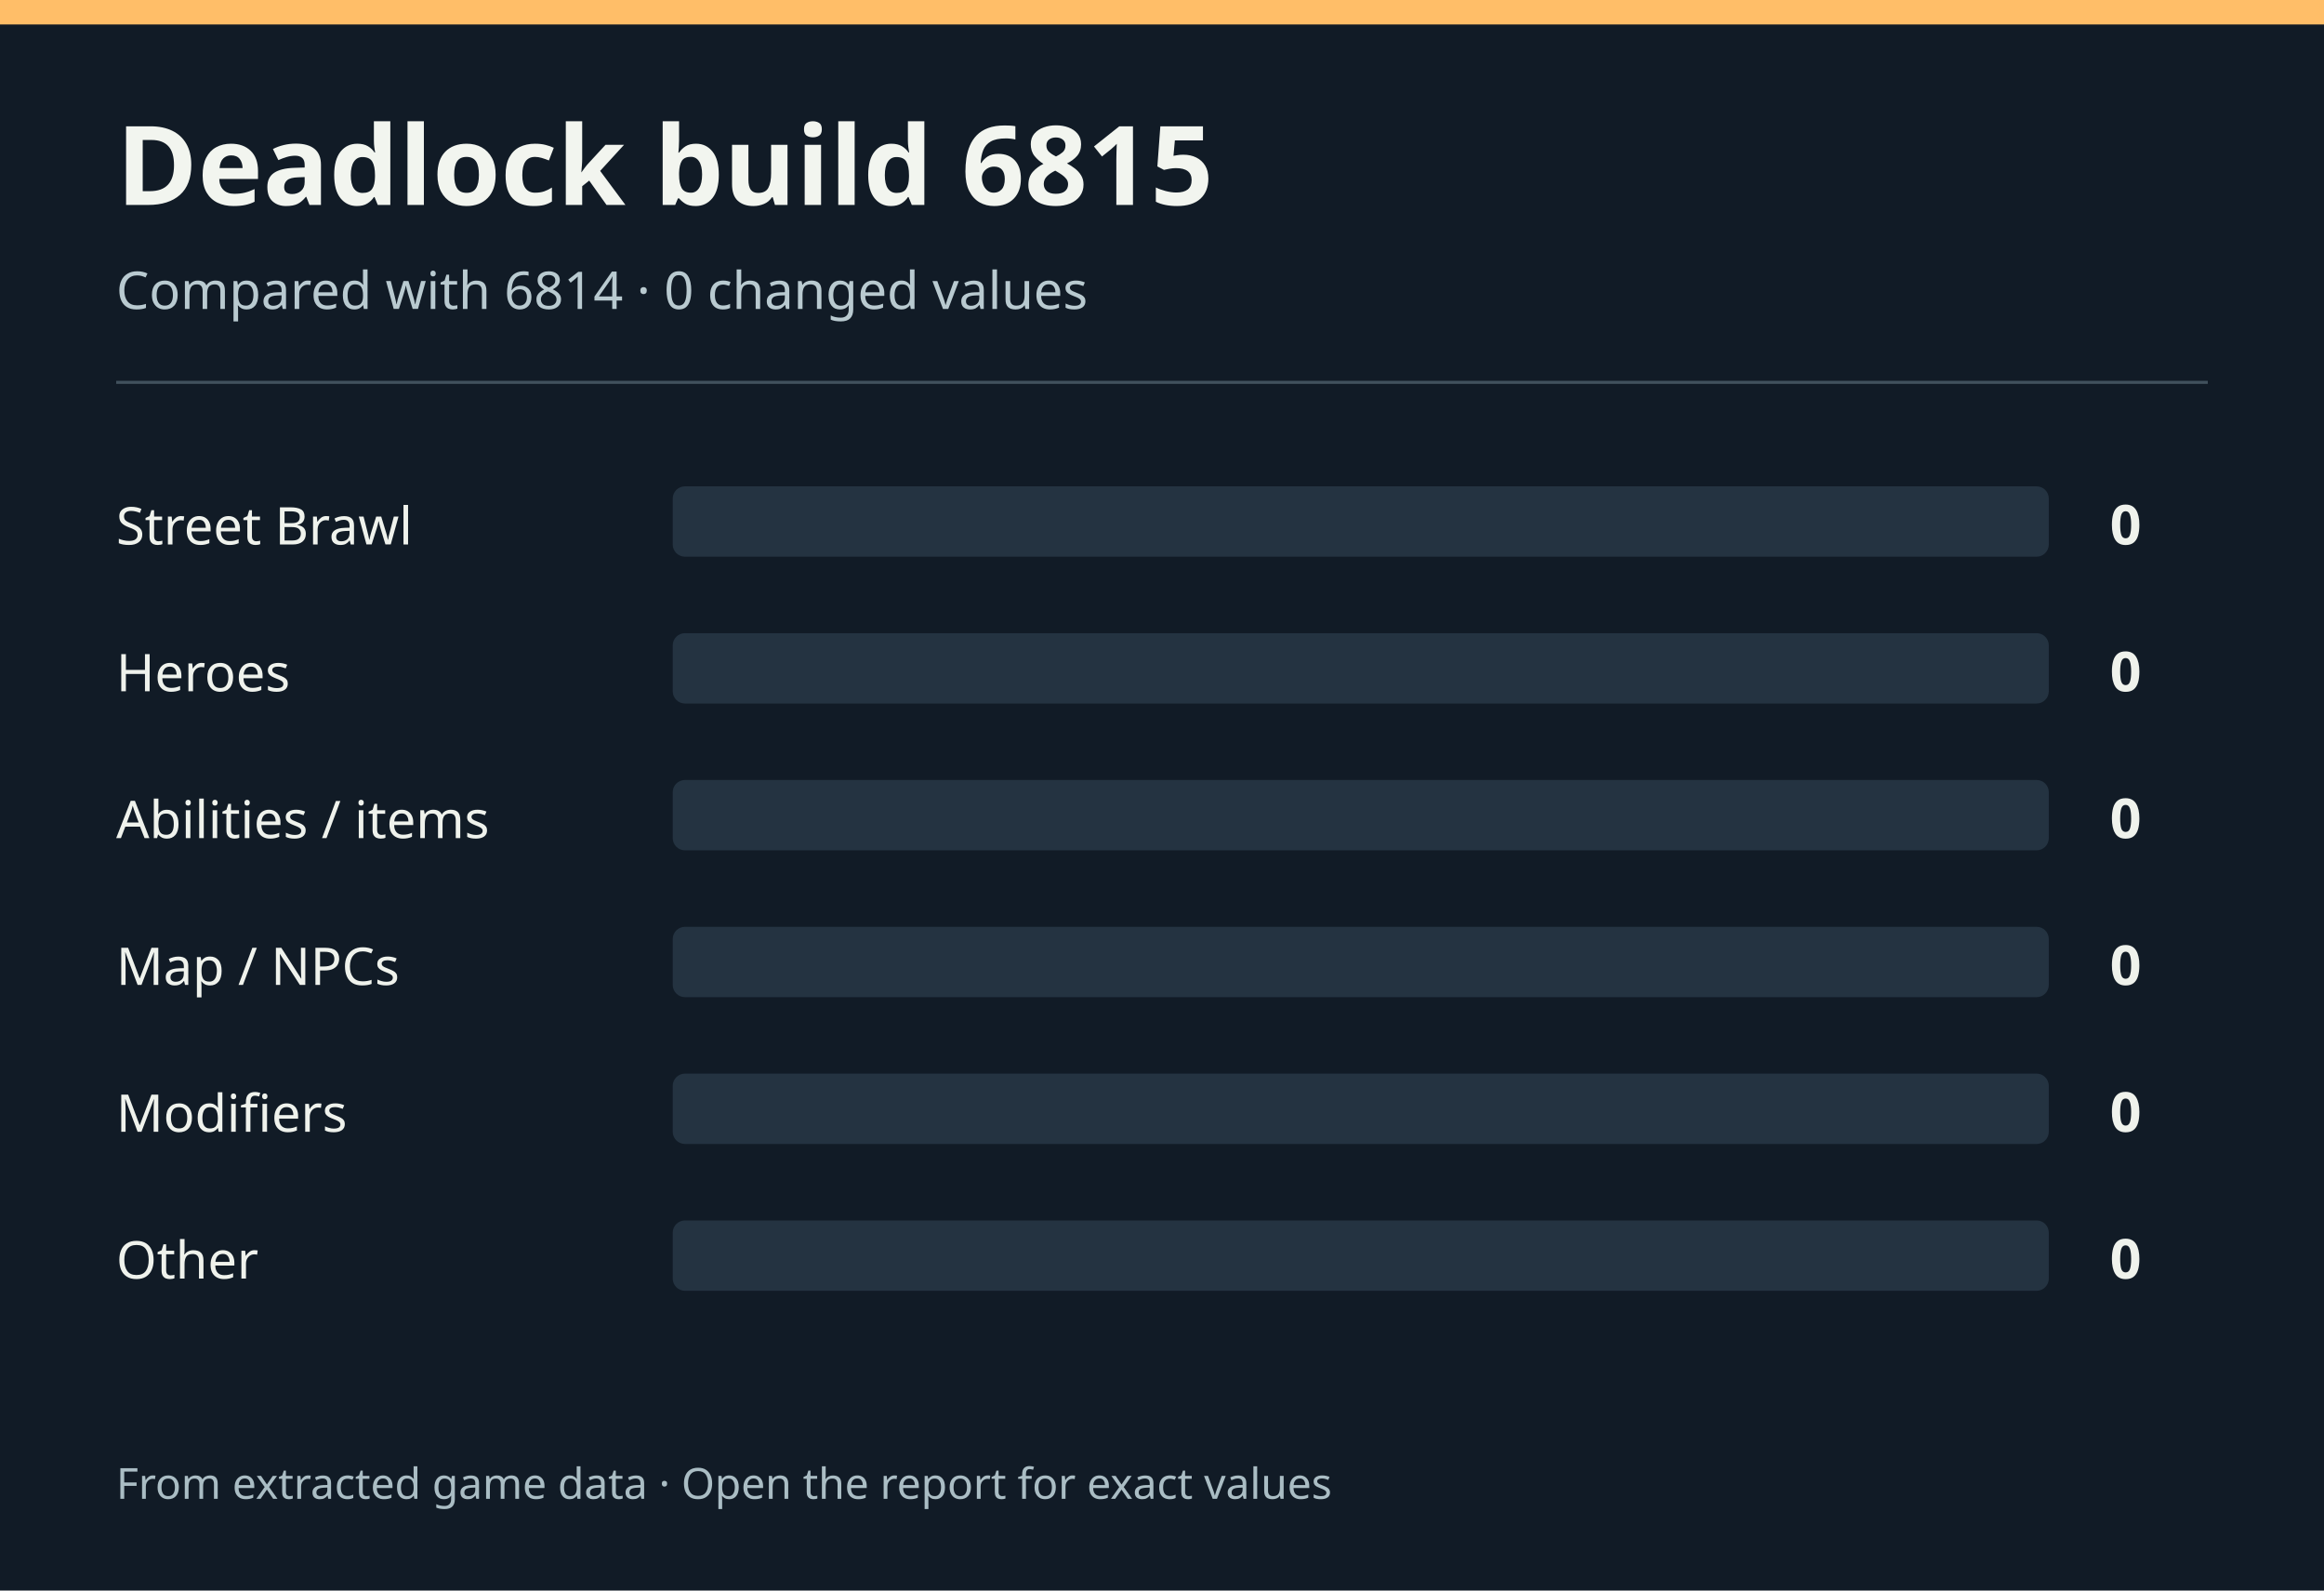
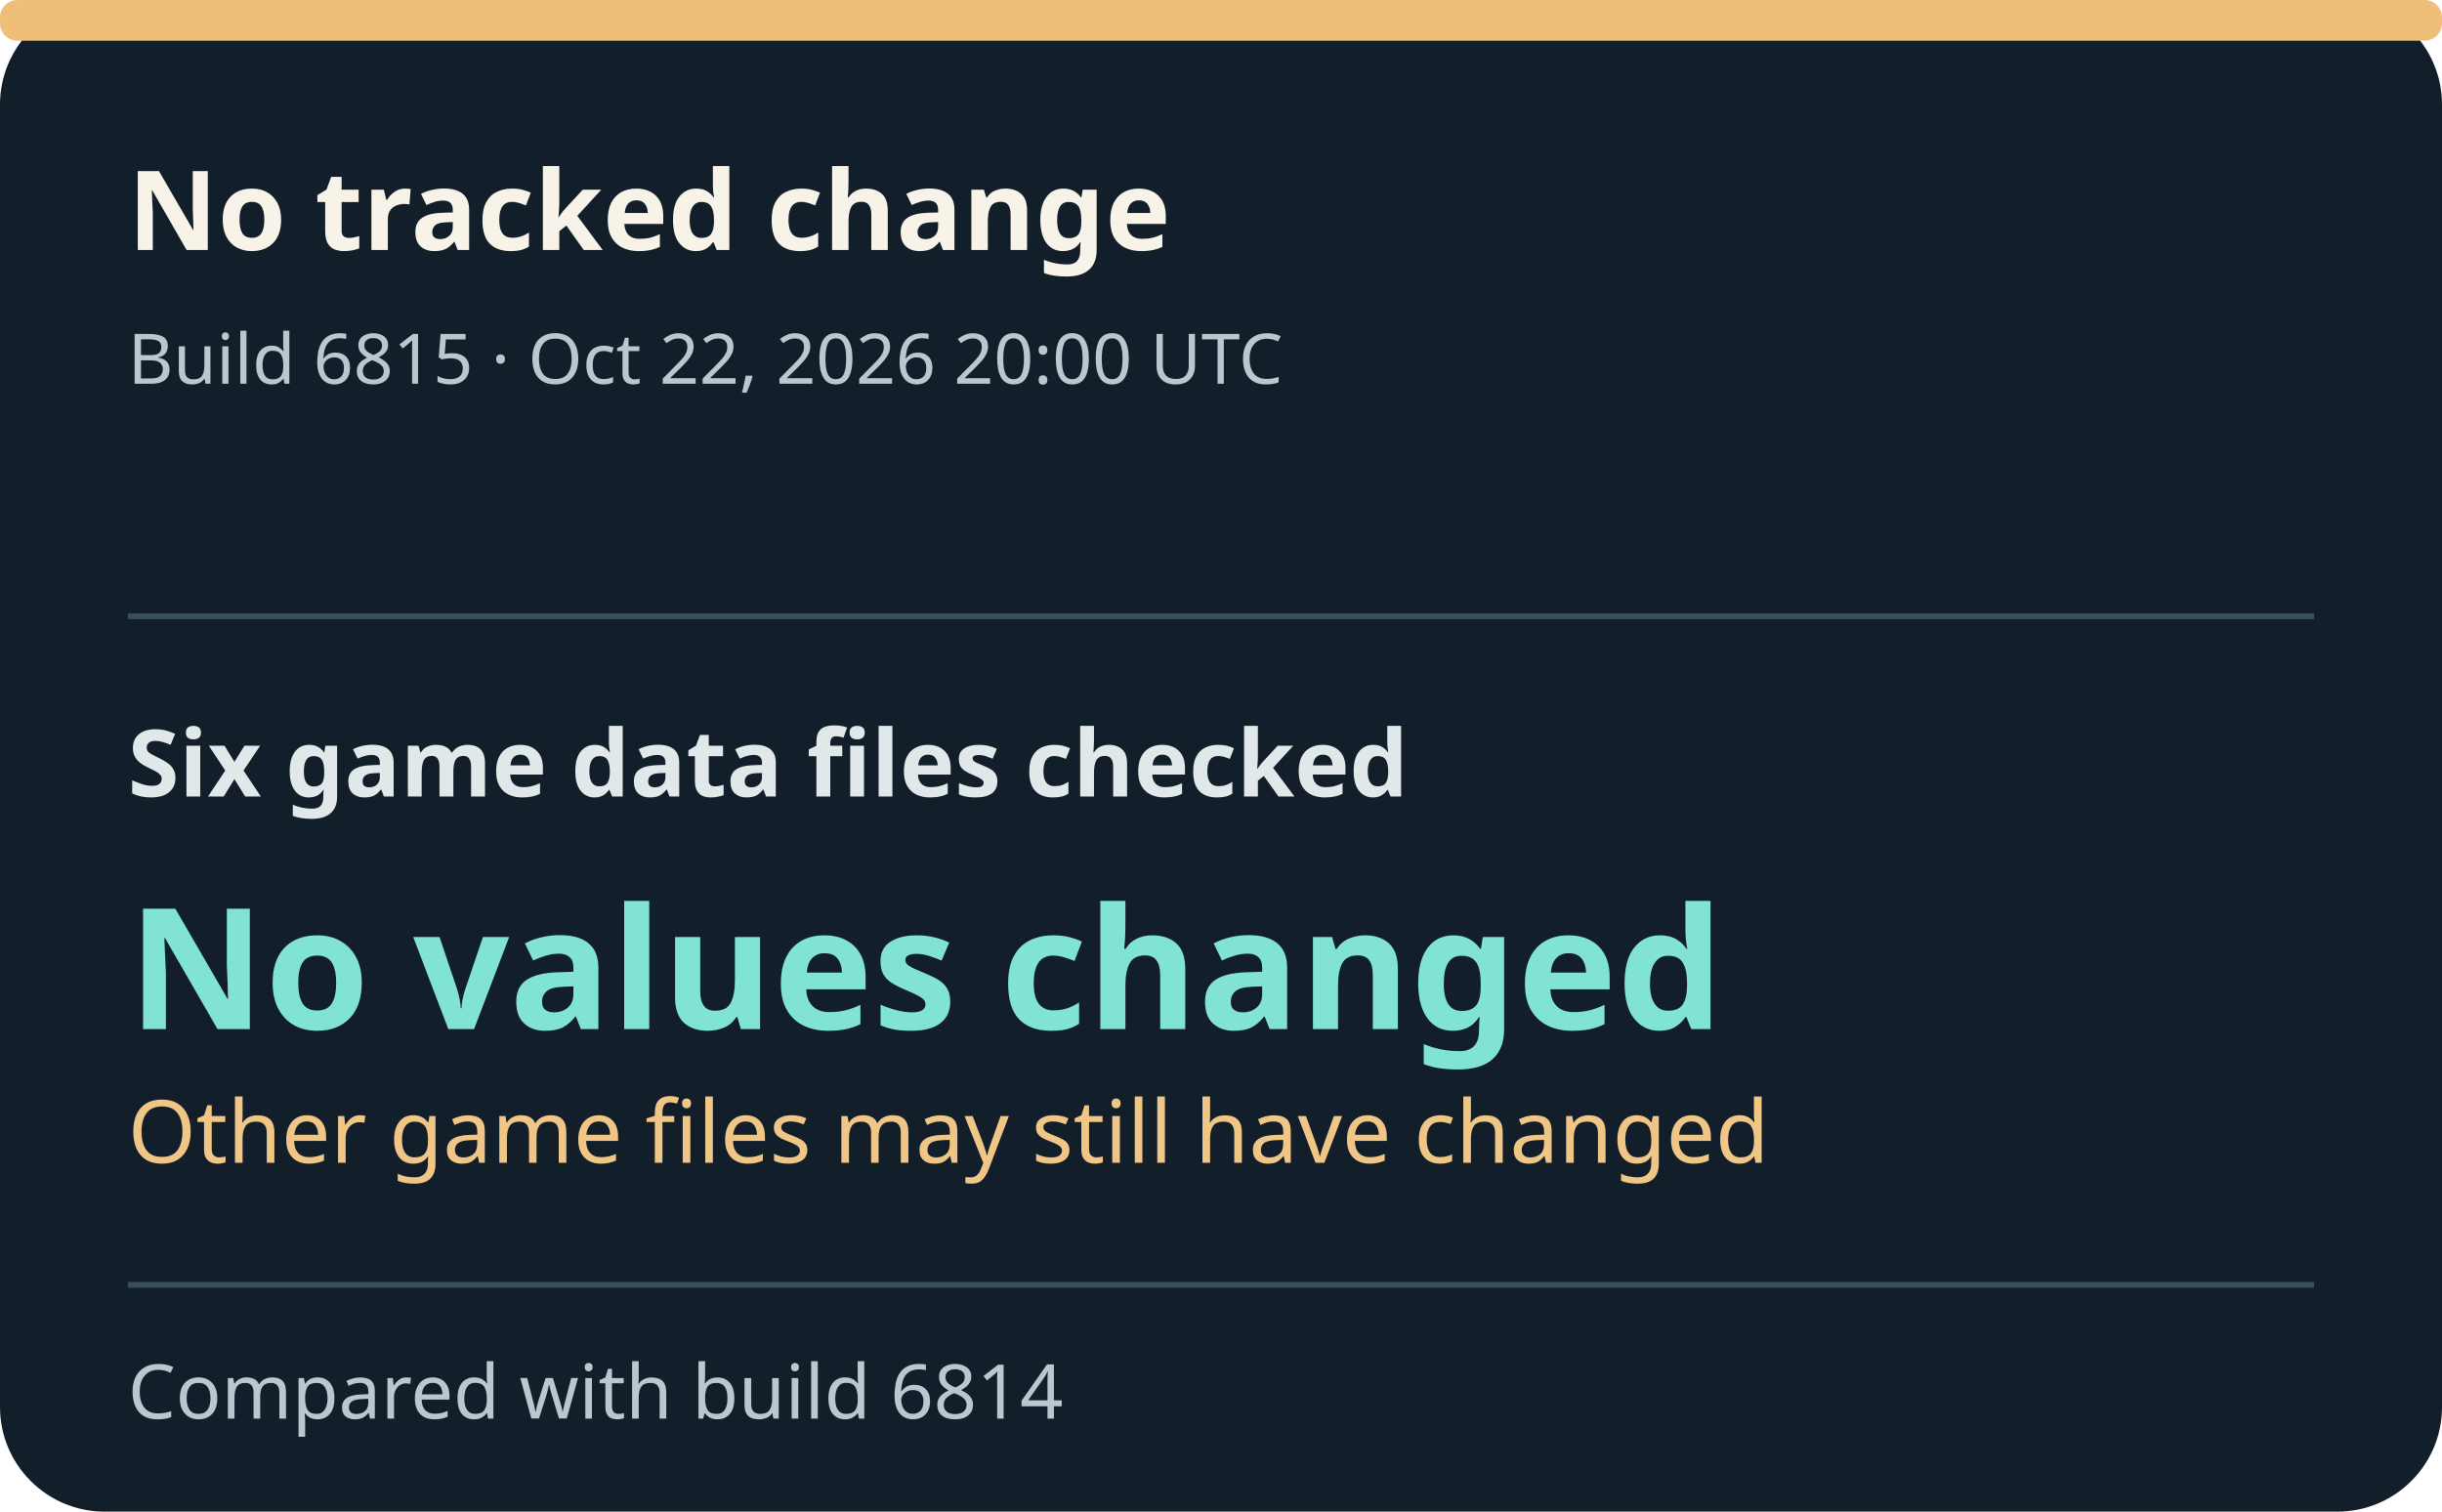
- <svg xmlns="http://www.w3.org/2000/svg" width="760" height="520" viewBox="0 0 760 520" role="img" aria-label="Deadlock build 6815 change summary">
-   <style>.title{font:700 36px system-ui;fill:#f2f5ef}.sub{font:17px system-ui;fill:#b9cad0}.label{font:17px system-ui;fill:#eff2ec}.count{font:700 18px system-ui;fill:#eff2ec}.foot{font:14px system-ui;fill:#aabdc4}</style>
-   <rect width="760" height="520" fill="#111b26" />
-   <rect x="0" width="760" height="8" fill="#ffbe68" />
-   <text x="38" y="67" class="title">Deadlock build 6815</text>
-   <text x="38" y="101" class="sub">Compared with 6814 · 0 changed values</text>
-   <line x1="38" x2="722" y1="125" y2="125" stroke="#41515d" />
-   <text x="38" y="178" class="label">Street Brawl</text>
-   <rect x="220" y="159" width="450" height="23" rx="4" fill="#243341" />
-   <rect x="220" y="159" width="0" height="23" rx="4" fill="#ffbe68" />
-   <text x="690" y="178" class="count">0</text>
-   <text x="38" y="226" class="label">Heroes</text>
-   <rect x="220" y="207" width="450" height="23" rx="4" fill="#243341" />
-   <rect x="220" y="207" width="0" height="23" rx="4" fill="#73d9d1" />
-   <text x="690" y="226" class="count">0</text>
-   <text x="38" y="274" class="label">Abilities / items</text>
-   <rect x="220" y="255" width="450" height="23" rx="4" fill="#243341" />
-   <rect x="220" y="255" width="0" height="23" rx="4" fill="#73d9d1" />
-   <text x="690" y="274" class="count">0</text>
-   <text x="38" y="322" class="label">Map / NPCs</text>
-   <rect x="220" y="303" width="450" height="23" rx="4" fill="#243341" />
-   <rect x="220" y="303" width="0" height="23" rx="4" fill="#73d9d1" />
-   <text x="690" y="322" class="count">0</text>
-   <text x="38" y="370" class="label">Modifiers</text>
-   <rect x="220" y="351" width="450" height="23" rx="4" fill="#243341" />
-   <rect x="220" y="351" width="0" height="23" rx="4" fill="#73d9d1" />
-   <text x="690" y="370" class="count">0</text>
-   <text x="38" y="418" class="label">Other</text>
-   <rect x="220" y="399" width="450" height="23" rx="4" fill="#243341" />
-   <rect x="220" y="399" width="0" height="23" rx="4" fill="#73d9d1" />
-   <text x="690" y="418" class="count">0</text>
-   <text x="38" y="490" class="foot">From extracted game data · Open the report for exact values</text>
+ <svg xmlns="http://www.w3.org/2000/svg" width="420" height="260" viewBox="0 0 420 260" role="img" aria-label="Build 6815: No values changed.">
+   <style>text{font-family:system-ui,sans-serif}.title{font-size:19px;font-weight:700;fill:#f7f3e9}.meta{font-size:12px;fill:#bdc6ce}.field{font-size:16px;font-weight:600;fill:#e0e8e9}.value{font-size:29px;font-weight:750;fill:#80e3d5}.detail{font-size:15px;fill:#f0c686}.foot{font-size:13px;fill:#bdc6ce}</style>
+   <rect width="420" height="260" rx="18" fill="#121e2a" />
+   <rect x="0" y="0" width="420" height="7" rx="3" fill="#efbe79" />
+   <text x="22" y="43" class="title">No tracked change</text>
+   <text x="22" y="66" class="meta">Build 6815 · Oct 22, 2026 20:00 UTC</text>
+   <line x1="22" x2="398" y1="106" y2="106" stroke="#3a4d5d" />
+   <text x="22" y="137" class="field">Six game data files checked</text>
+   <text x="22" y="177" class="value">No values changed</text>
+   <text x="22" y="200" class="detail">Other game files may still have changed</text>
+   <line x1="22" x2="398" y1="221" y2="221" stroke="#3a4d5d" />
+   <text x="22" y="244" class="foot">Compared with build 6814</text>
</svg>
